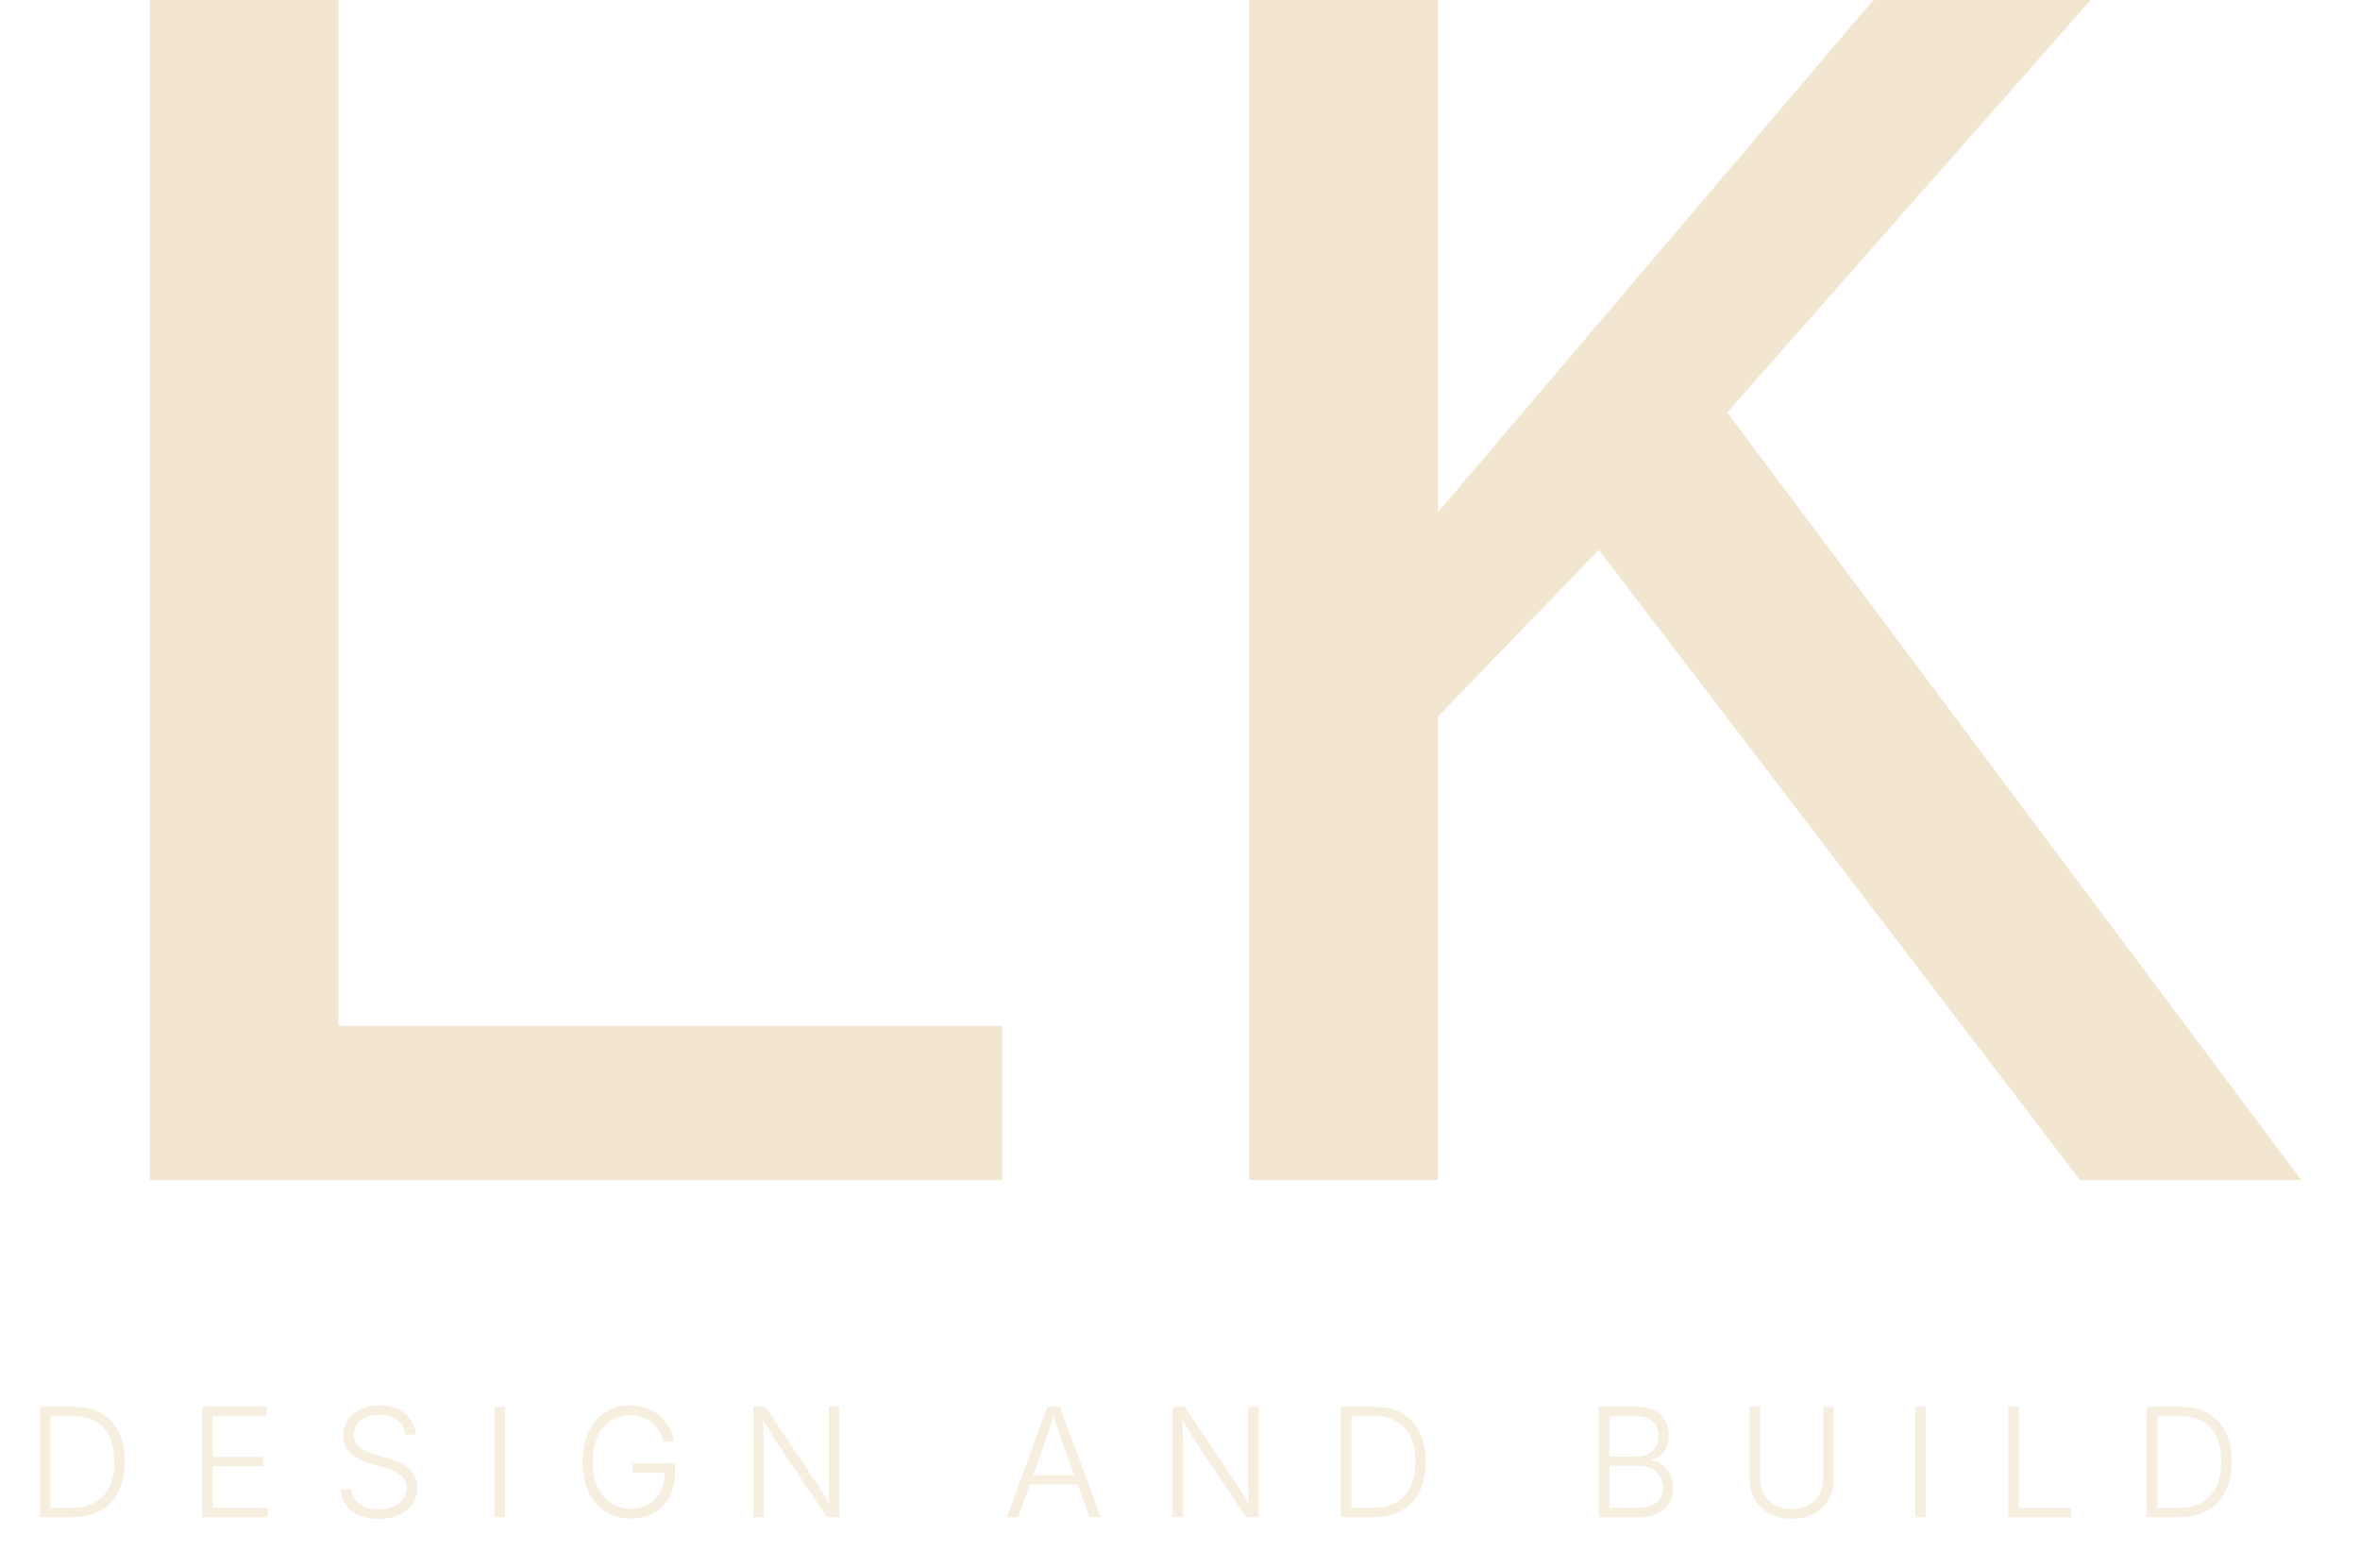
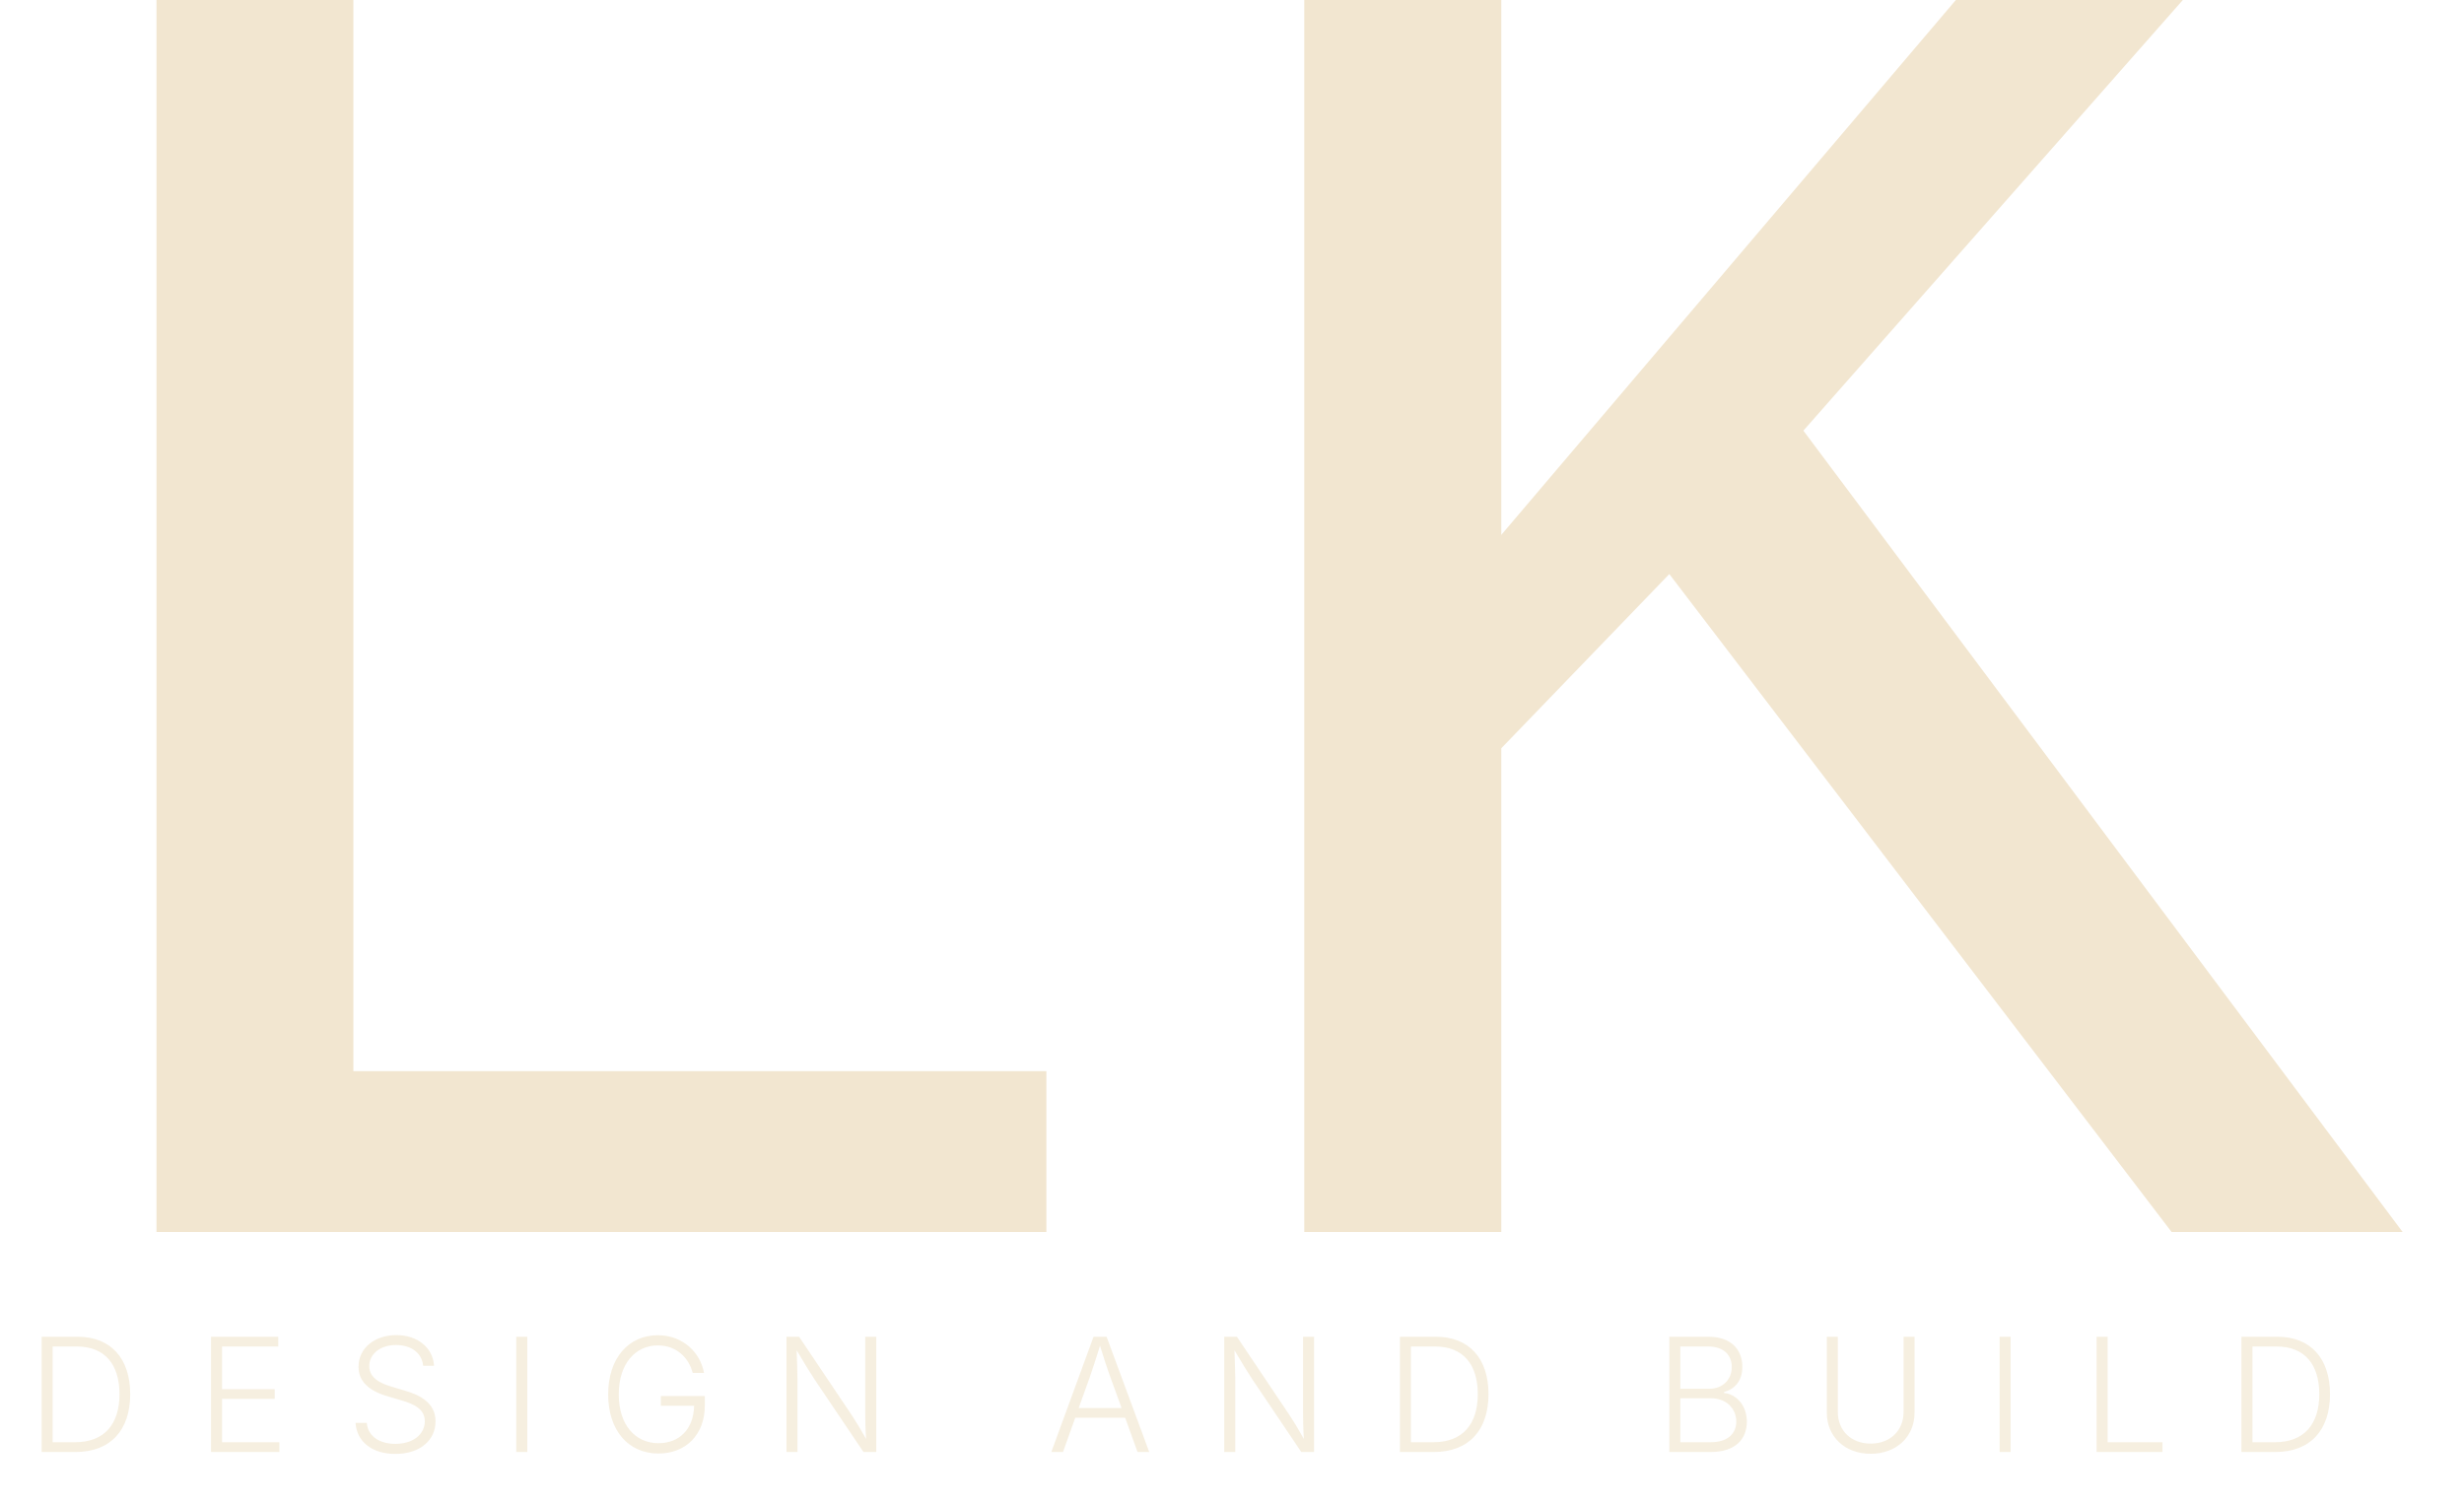
- <svg xmlns="http://www.w3.org/2000/svg" viewBox="210 210 280 186" width="560" height="372">
+ <svg xmlns="http://www.w3.org/2000/svg" viewBox="210 210 280 171" width="560" height="342">
  <text x="200" y="350" font-family="'Courier New', Courier, monospace" font-size="240" font-weight="normal" fill="#F2E6D0" letter-spacing="-0.02em">LK</text>
-   <text x="213" y="390" font-family="'Inter', 'Helvetica Neue', Arial, sans-serif" font-size="18" font-weight="300" fill="#F2E6D0" fill-opacity="0.65" letter-spacing="6.3">DESIGN AND BUILD</text>
+   <text x="213" y="375" font-family="'Inter', 'Helvetica Neue', Arial, sans-serif" font-size="18" font-weight="300" fill="#F2E6D0" fill-opacity="0.65" letter-spacing="6.3">DESIGN AND BUILD</text>
</svg>
